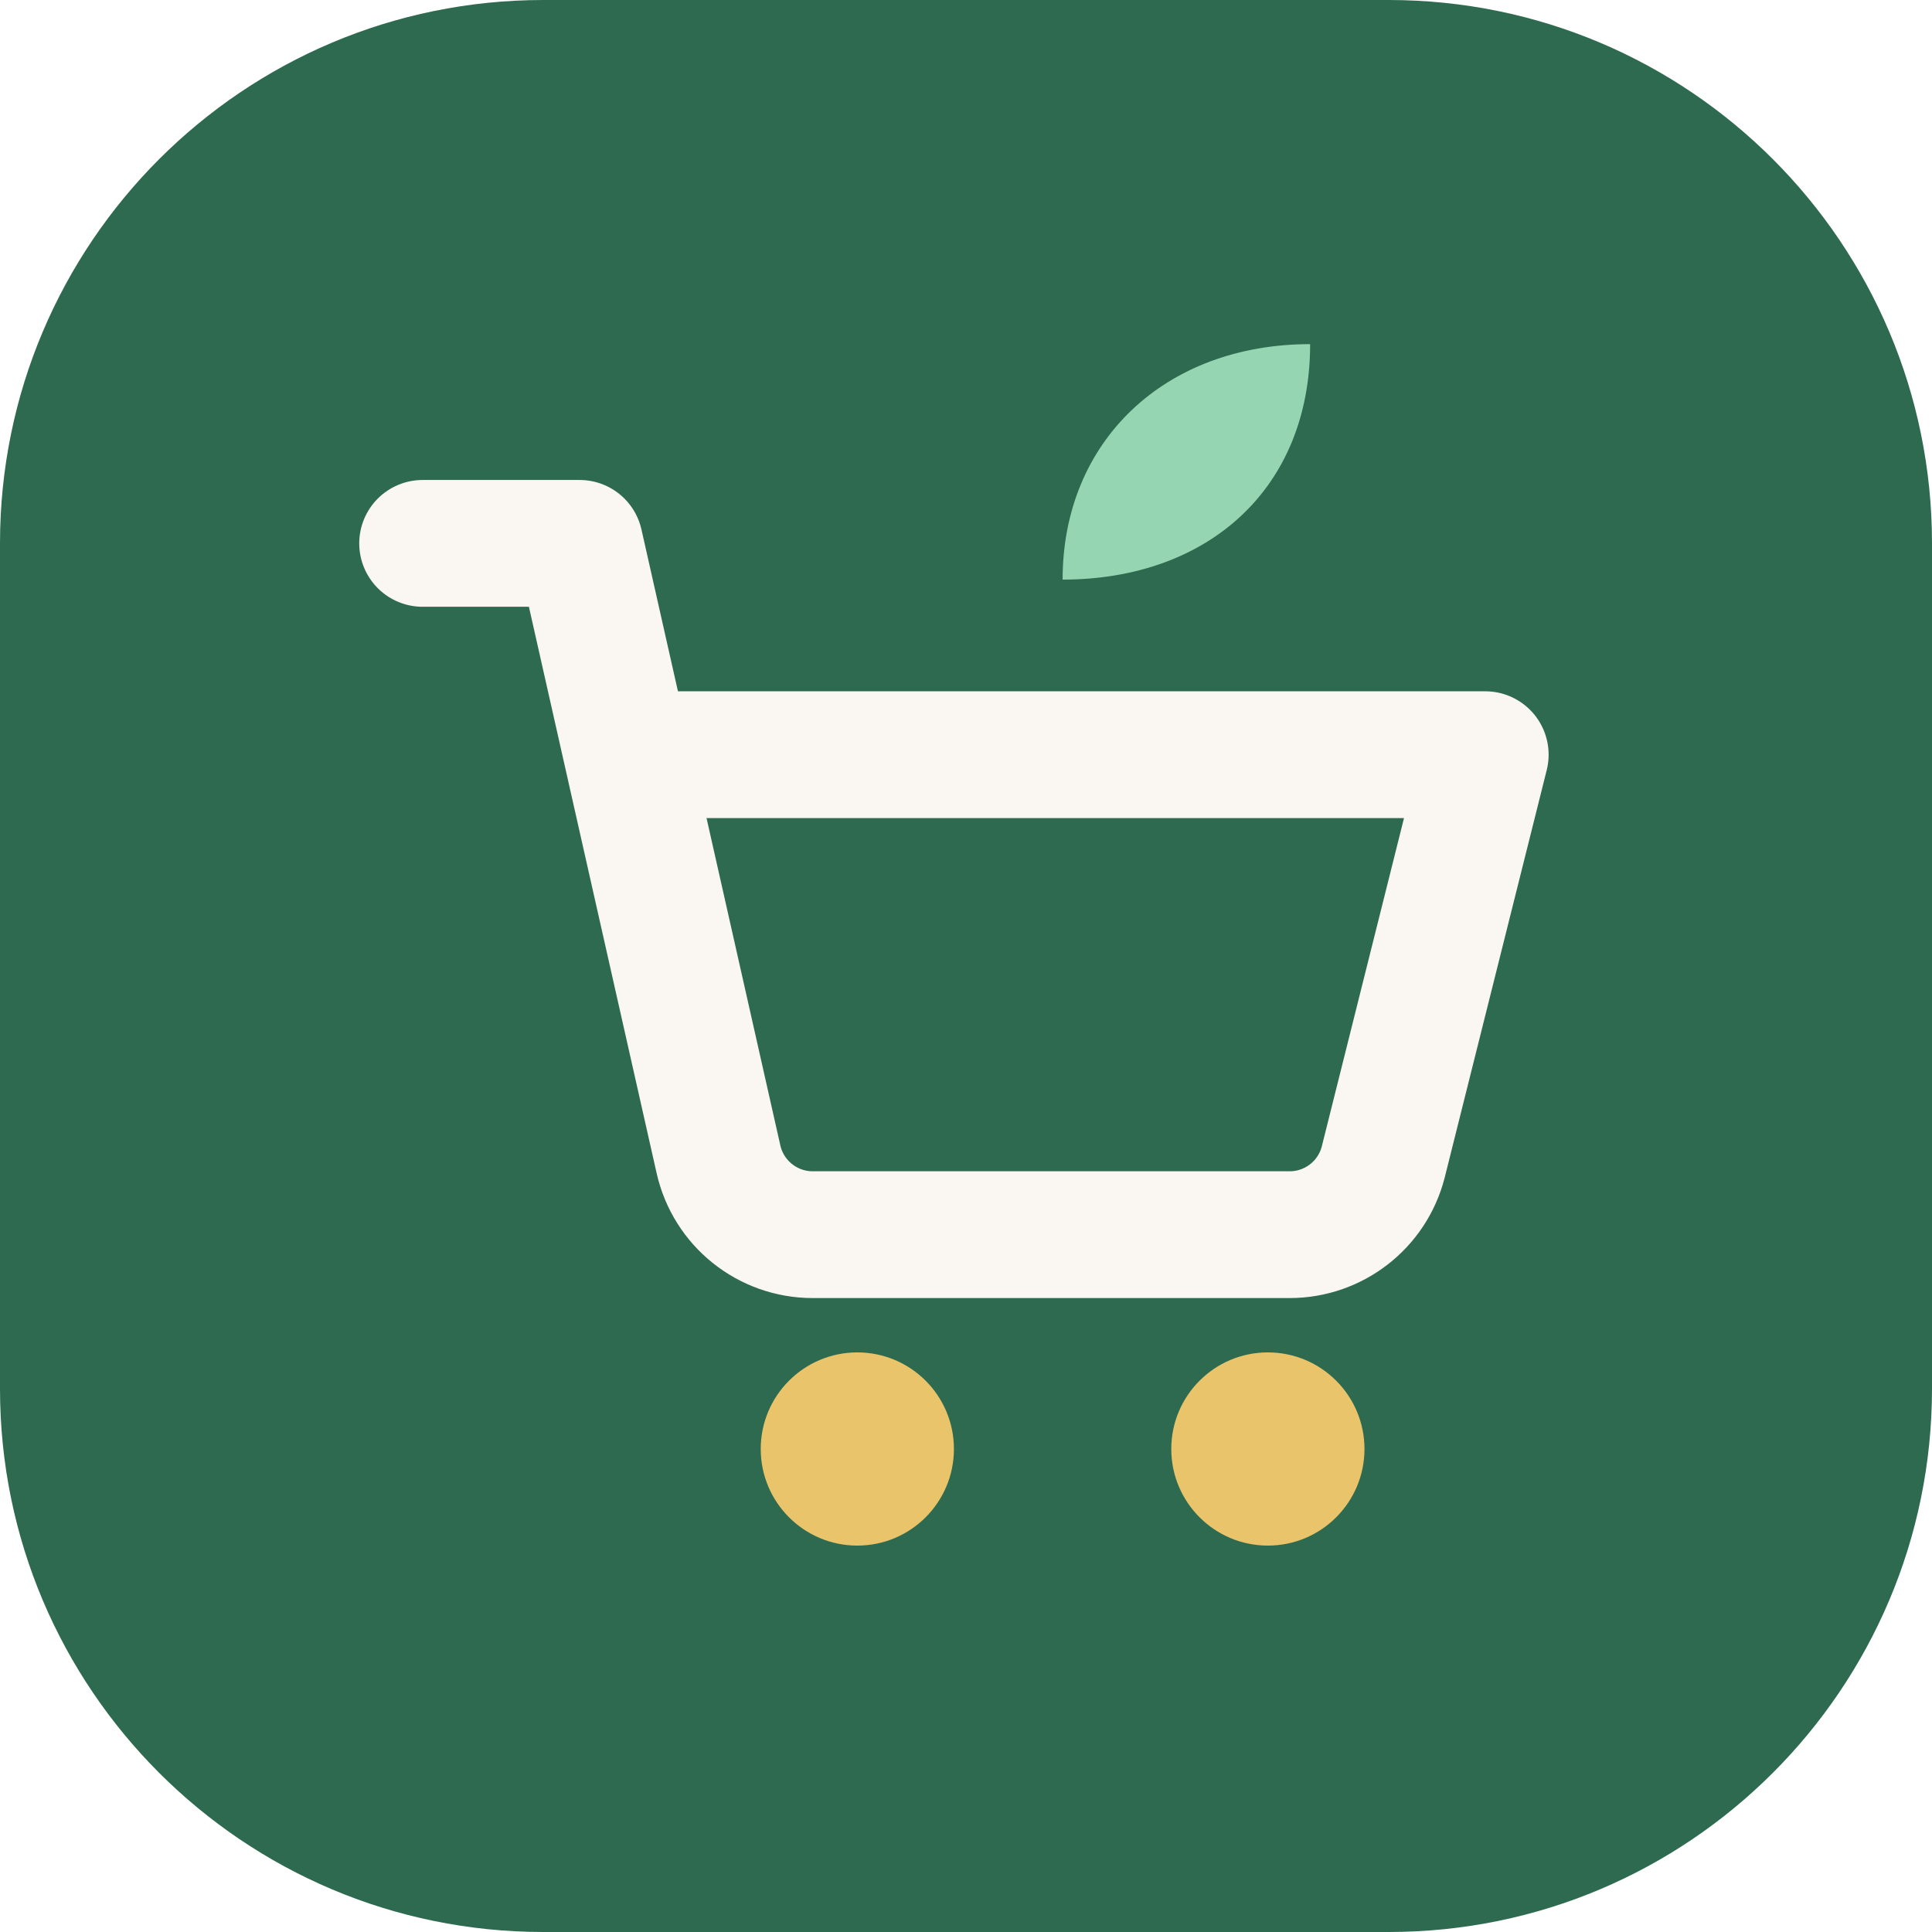
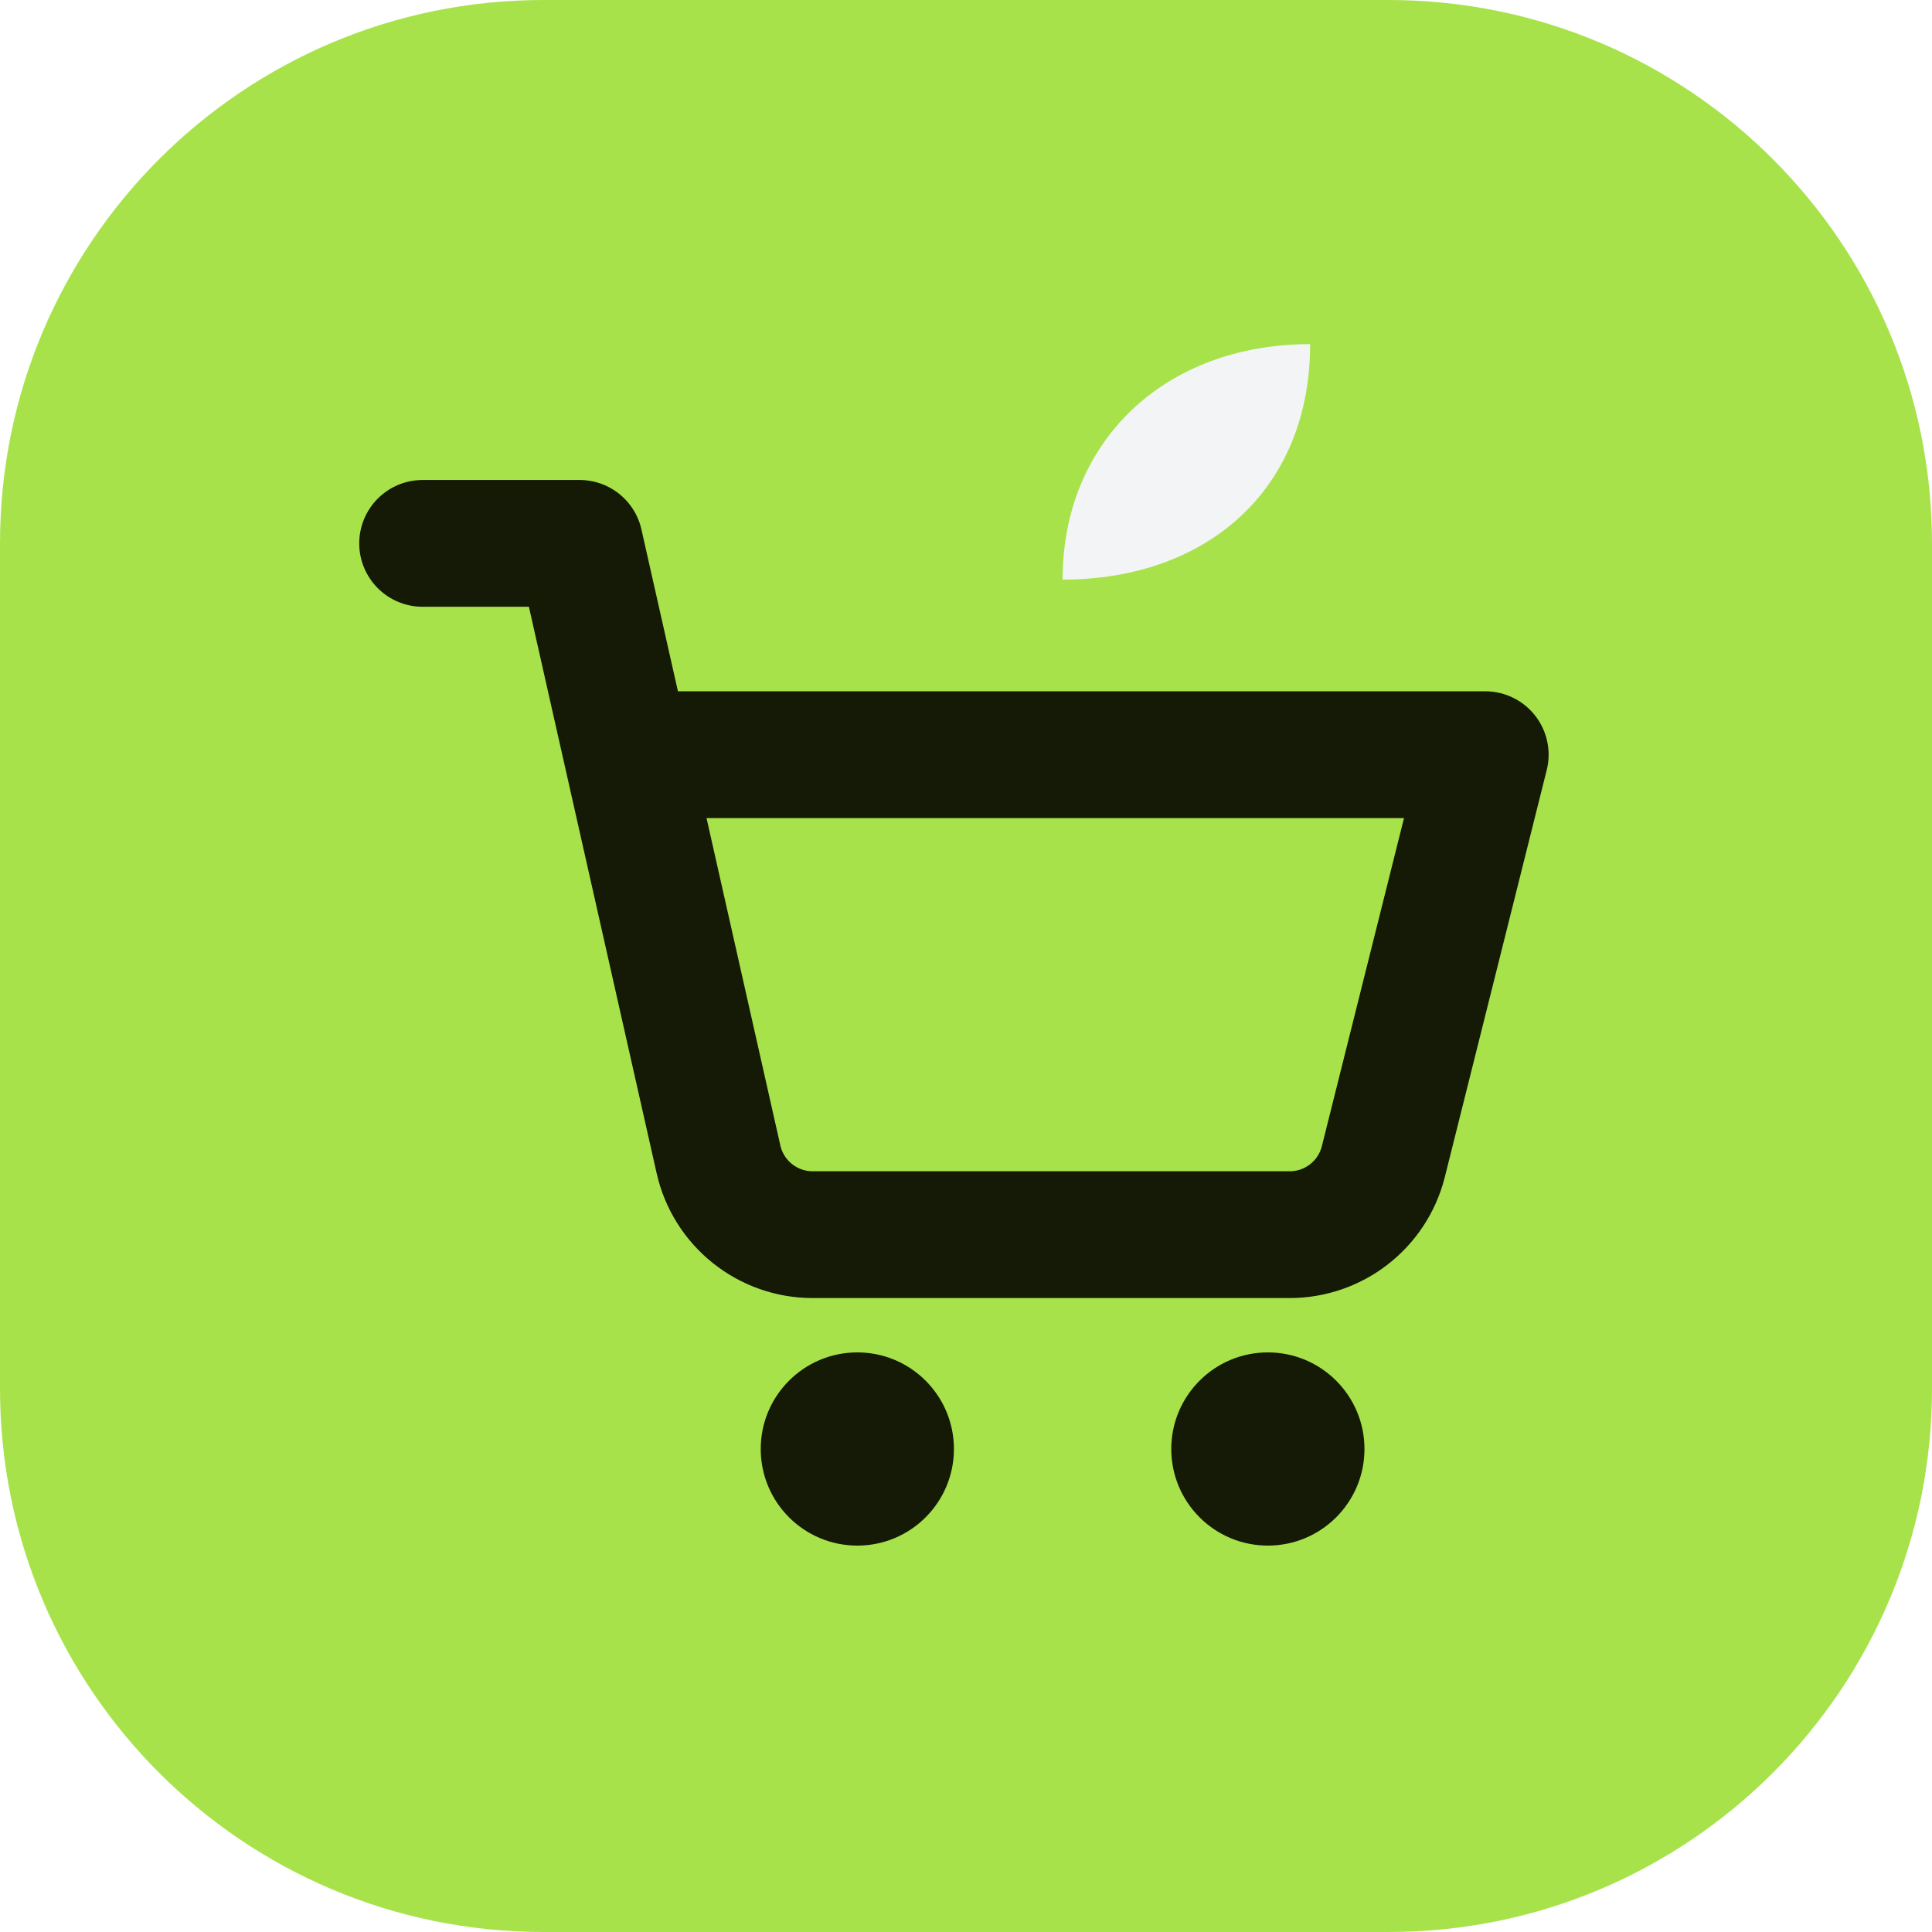
<svg xmlns="http://www.w3.org/2000/svg" viewBox="0 0 32 32">
-   <rect width="32" height="32" rx="9" fill="#2D6A4F" />
-   <path d="M7 9h2.6l2.3 10.2a1.6 1.6 0 0 0 1.56 1.25h7.9a1.6 1.6 0 0 0 1.55-1.2L24.6 12.5H11" fill="none" stroke="#FAF7F2" stroke-width="2.1" stroke-linecap="round" stroke-linejoin="round" />
-   <circle cx="14.2" cy="24" r="1.6" fill="#E9C46A" />
-   <circle cx="21" cy="24" r="1.6" fill="#E9C46A" />
-   <path d="M17.6 9.6c0-2.3 1.7-3.9 4.1-3.9 0 2.4-1.7 3.9-4.1 3.9Z" fill="#95D5B2" />
+   <rect width="32" height="32" rx="9" fill="#A8E24B" />
+   <path d="M7 9h2.6l2.3 10.2a1.6 1.6 0 0 0 1.56 1.25h7.9a1.6 1.6 0 0 0 1.55-1.2L24.6 12.5H11" fill="none" stroke="#141A06" stroke-width="2.1" stroke-linecap="round" stroke-linejoin="round" />
+   <circle cx="14.2" cy="24" r="1.6" fill="#141A06" />
+   <circle cx="21" cy="24" r="1.6" fill="#141A06" />
+   <path d="M17.6 9.6c0-2.3 1.7-3.9 4.1-3.9 0 2.4-1.7 3.9-4.1 3.9Z" fill="#F3F4F6" />
</svg>
